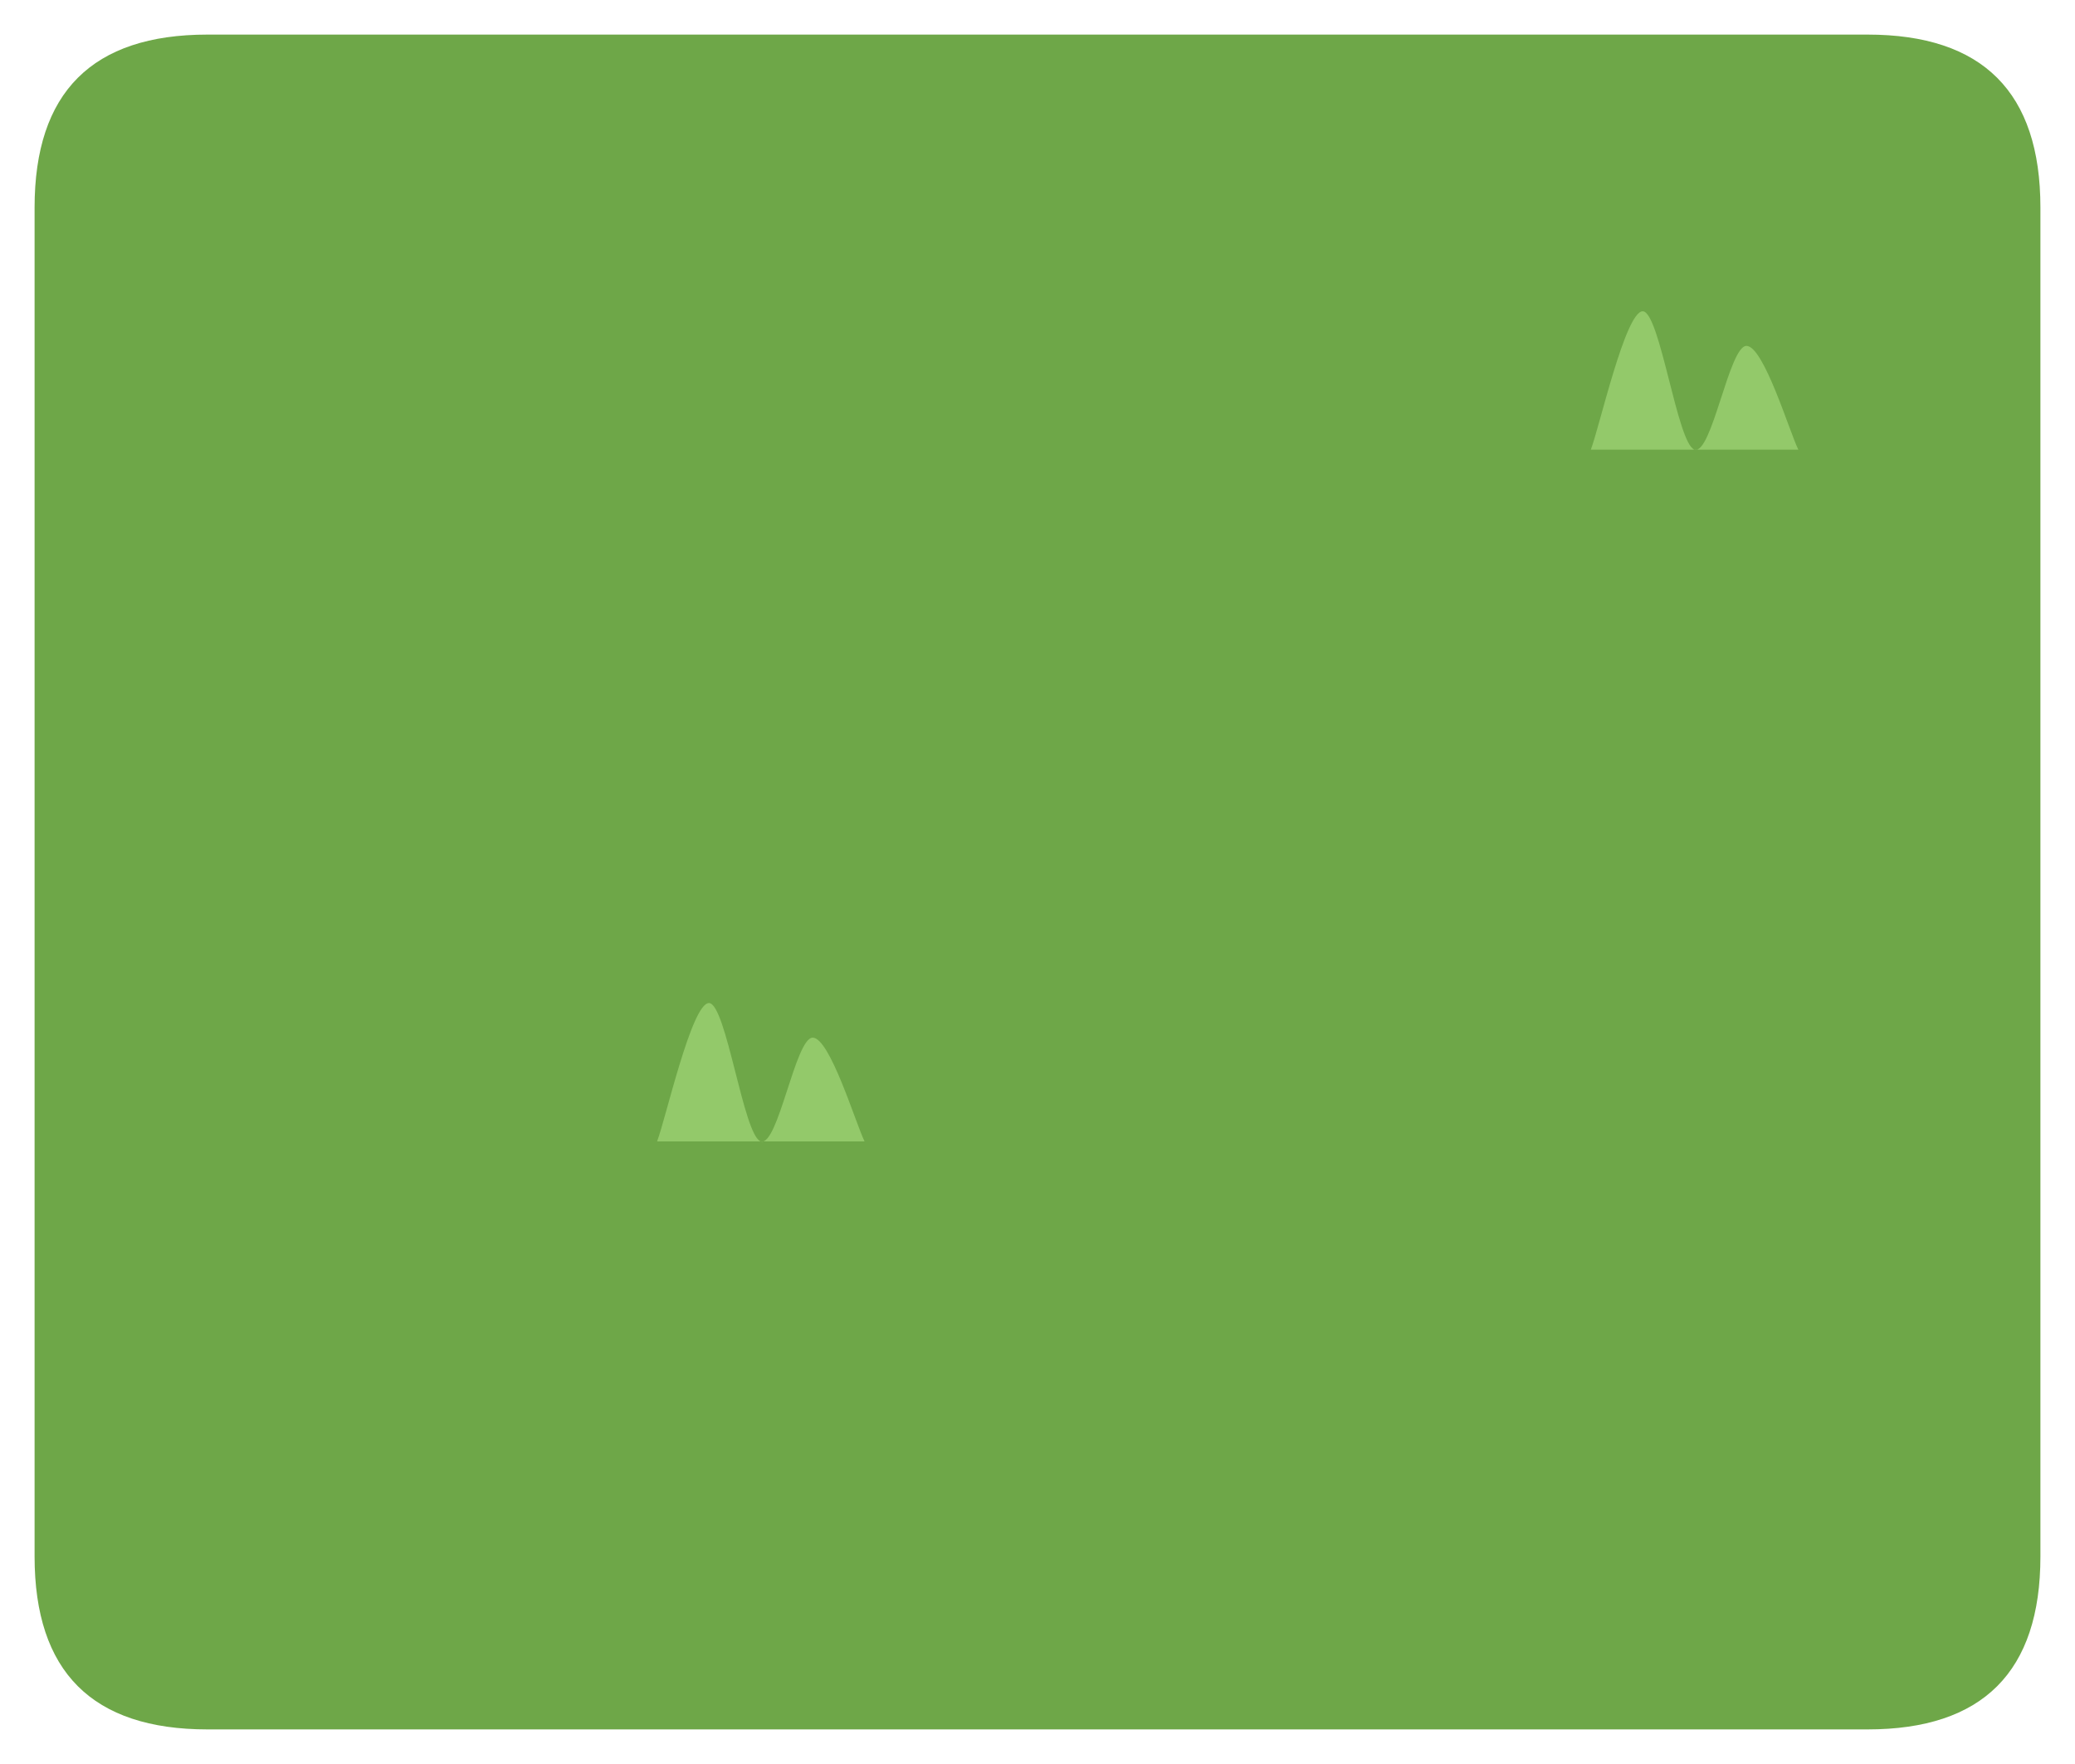
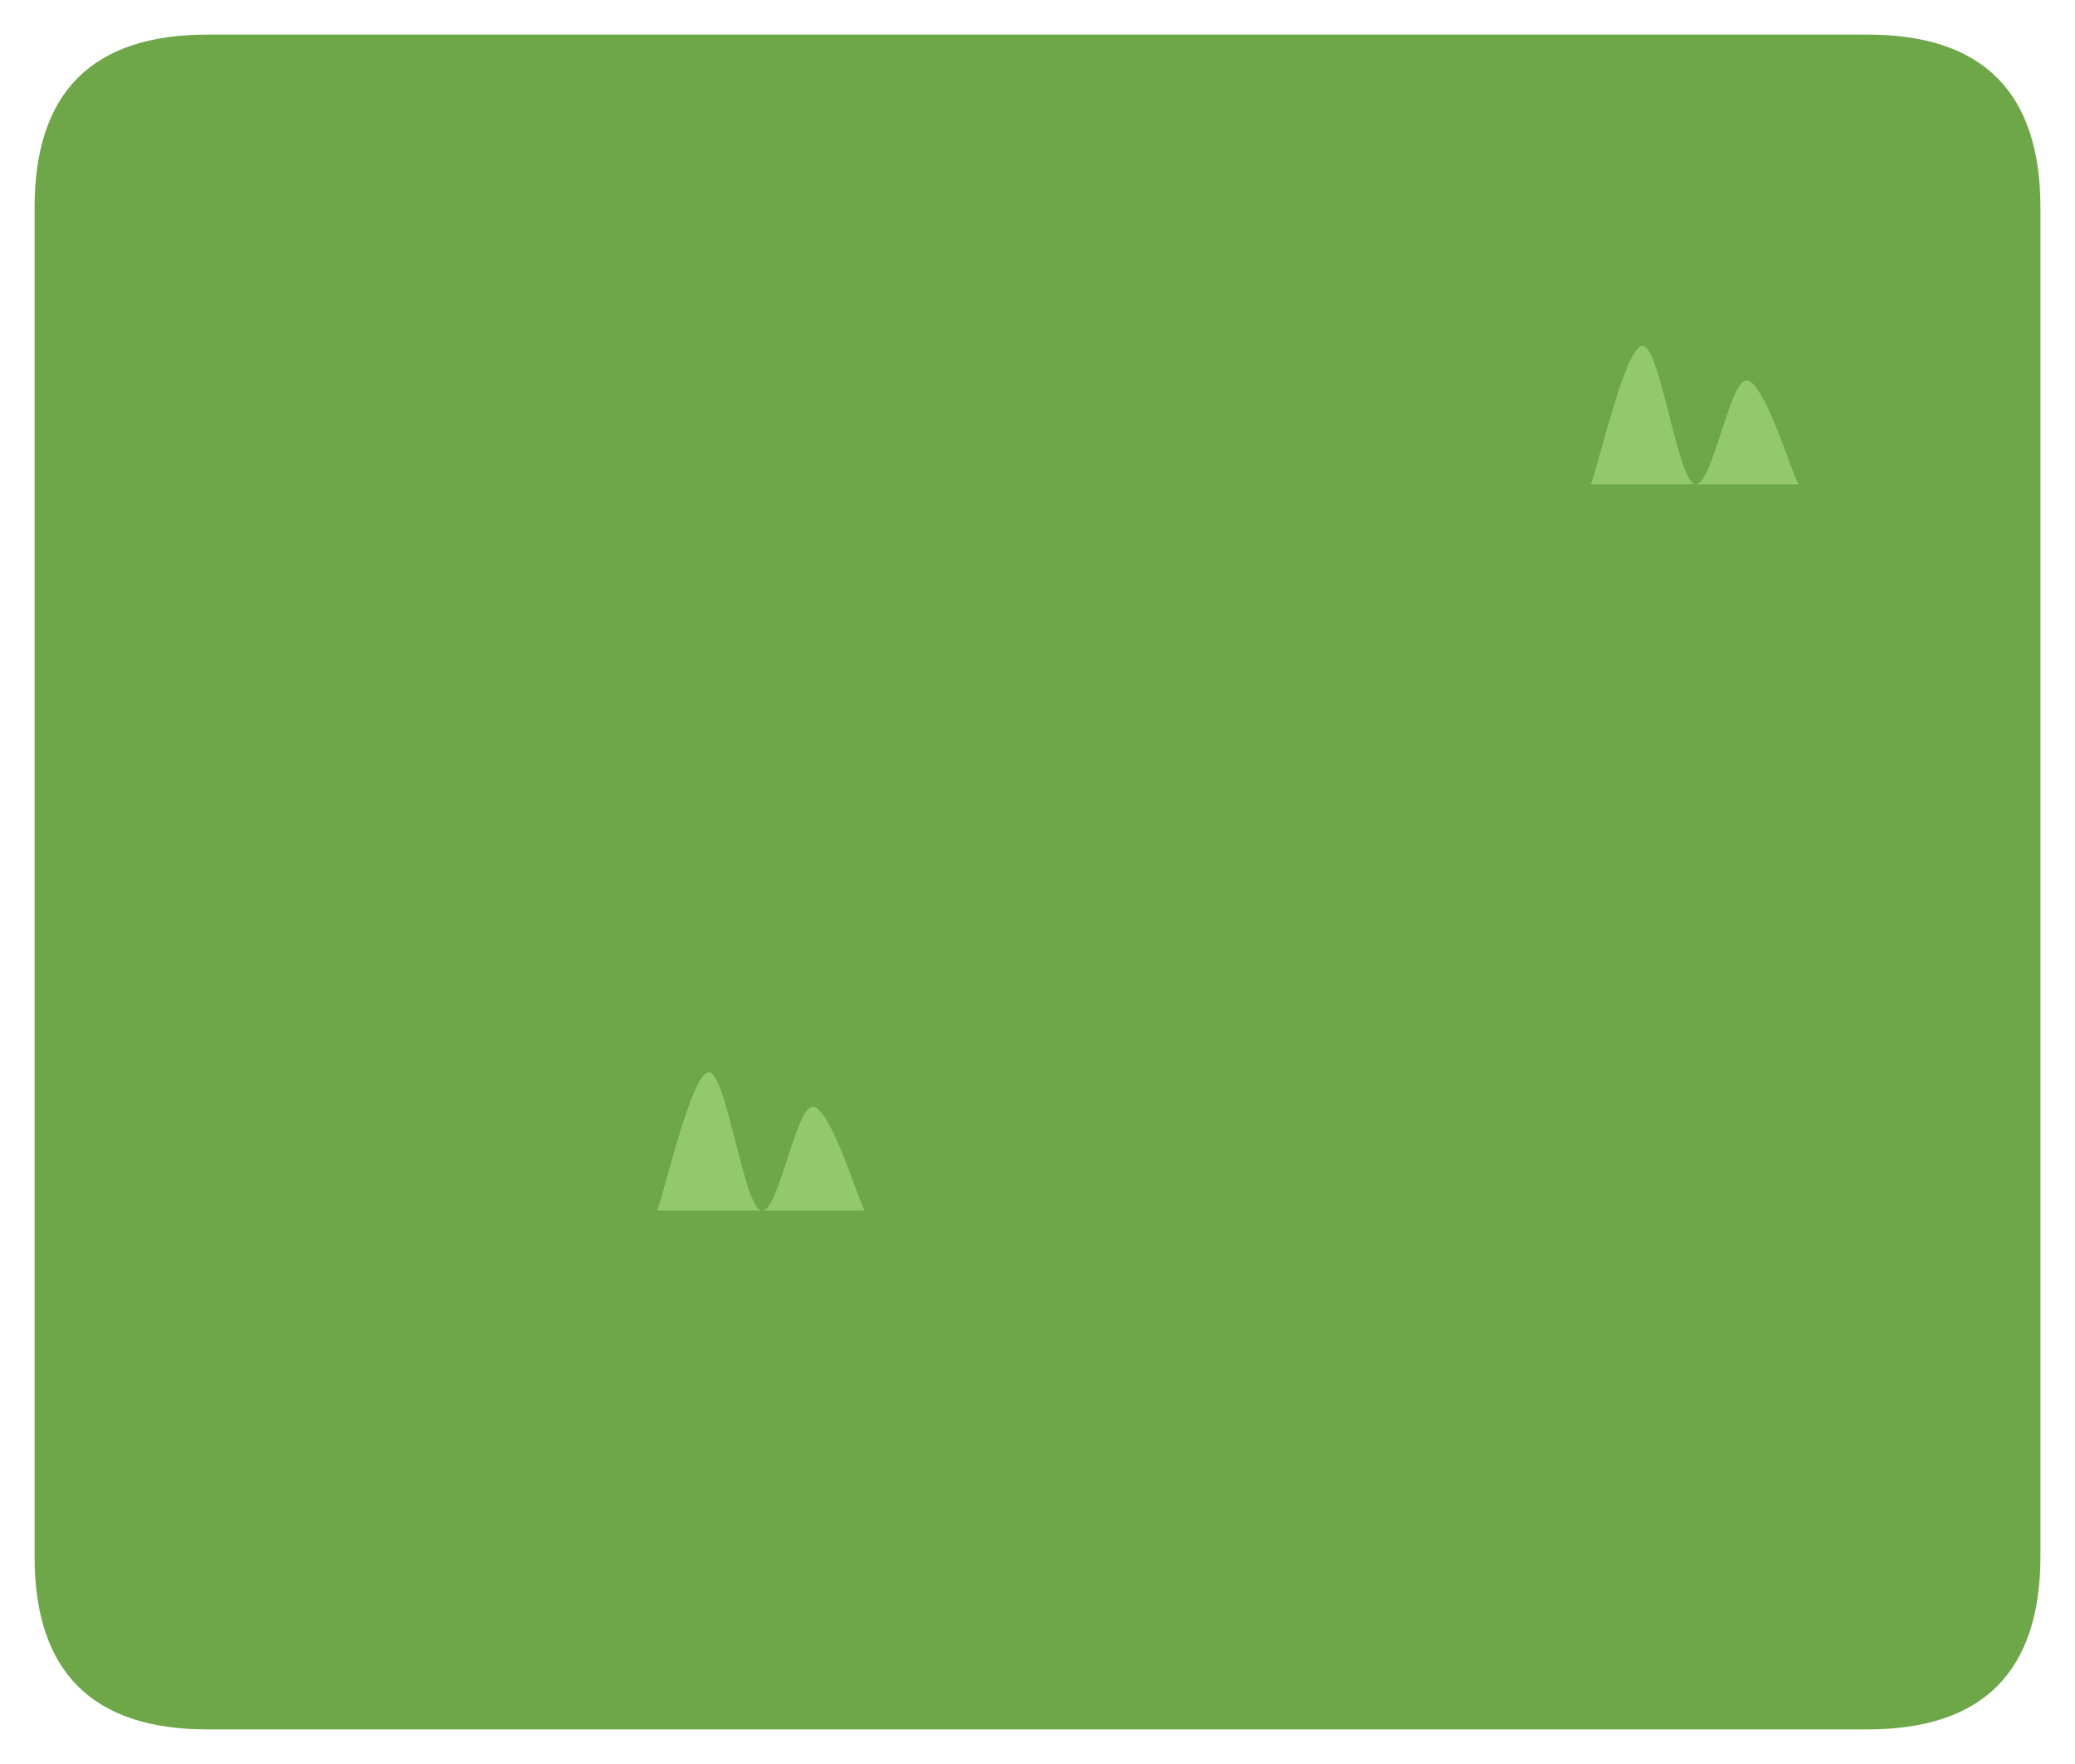
<svg xmlns="http://www.w3.org/2000/svg" id="meadow-tile-b" width="120" height="102" viewBox="0 0 120 102">
  <path id="meadow-tile-b-ground" d="M 12 2 L 108 2 Q 118 2 118 12 L 118 90 Q 118 100 108 100 L 12 100 Q 2 100 2 90 L 2 12 Q 2 2 12 2 Z" fill="#6ea748" />
-   <path id="meadow-tile-b-tuft-0" d="M 38 66 C 38.5 64.7 40 58 41 58 C 42 58 43 65.7 44 66 C 45 66.3 46 60 47 60 C 48 60 49.5 65 50 66 L 38 66 Z" fill="#93c96a" />
-   <path id="meadow-tile-b-tuft-1" d="M 92 26 C 92.5 24.7 94 18 95 18 C 96 18 97 25.7 98 26 C 99 26.3 100 20 101 20 C 102 20 103.5 25 104 26 L 92 26 Z" fill="#93c96a" />
+   <path id="meadow-tile-b-tuft-0" d="M 38 70 C 38.5 68.7 40 62 41 62 C 42 62 43 69.7 44 70 C 45 70.3 46 64 47 64 C 48 64 49.5 69 50 70 L 38 70 Z" fill="#93c96a" />
+   <path id="meadow-tile-b-tuft-1" d="M 92 28 C 92.5 26.7 94 20 95 20 C 96 20 97 27.7 98 28 C 99 28.3 100 22 101 22 C 102 22 103.5 27 104 28 L 92 28 Z" fill="#93c96a" />
</svg>
